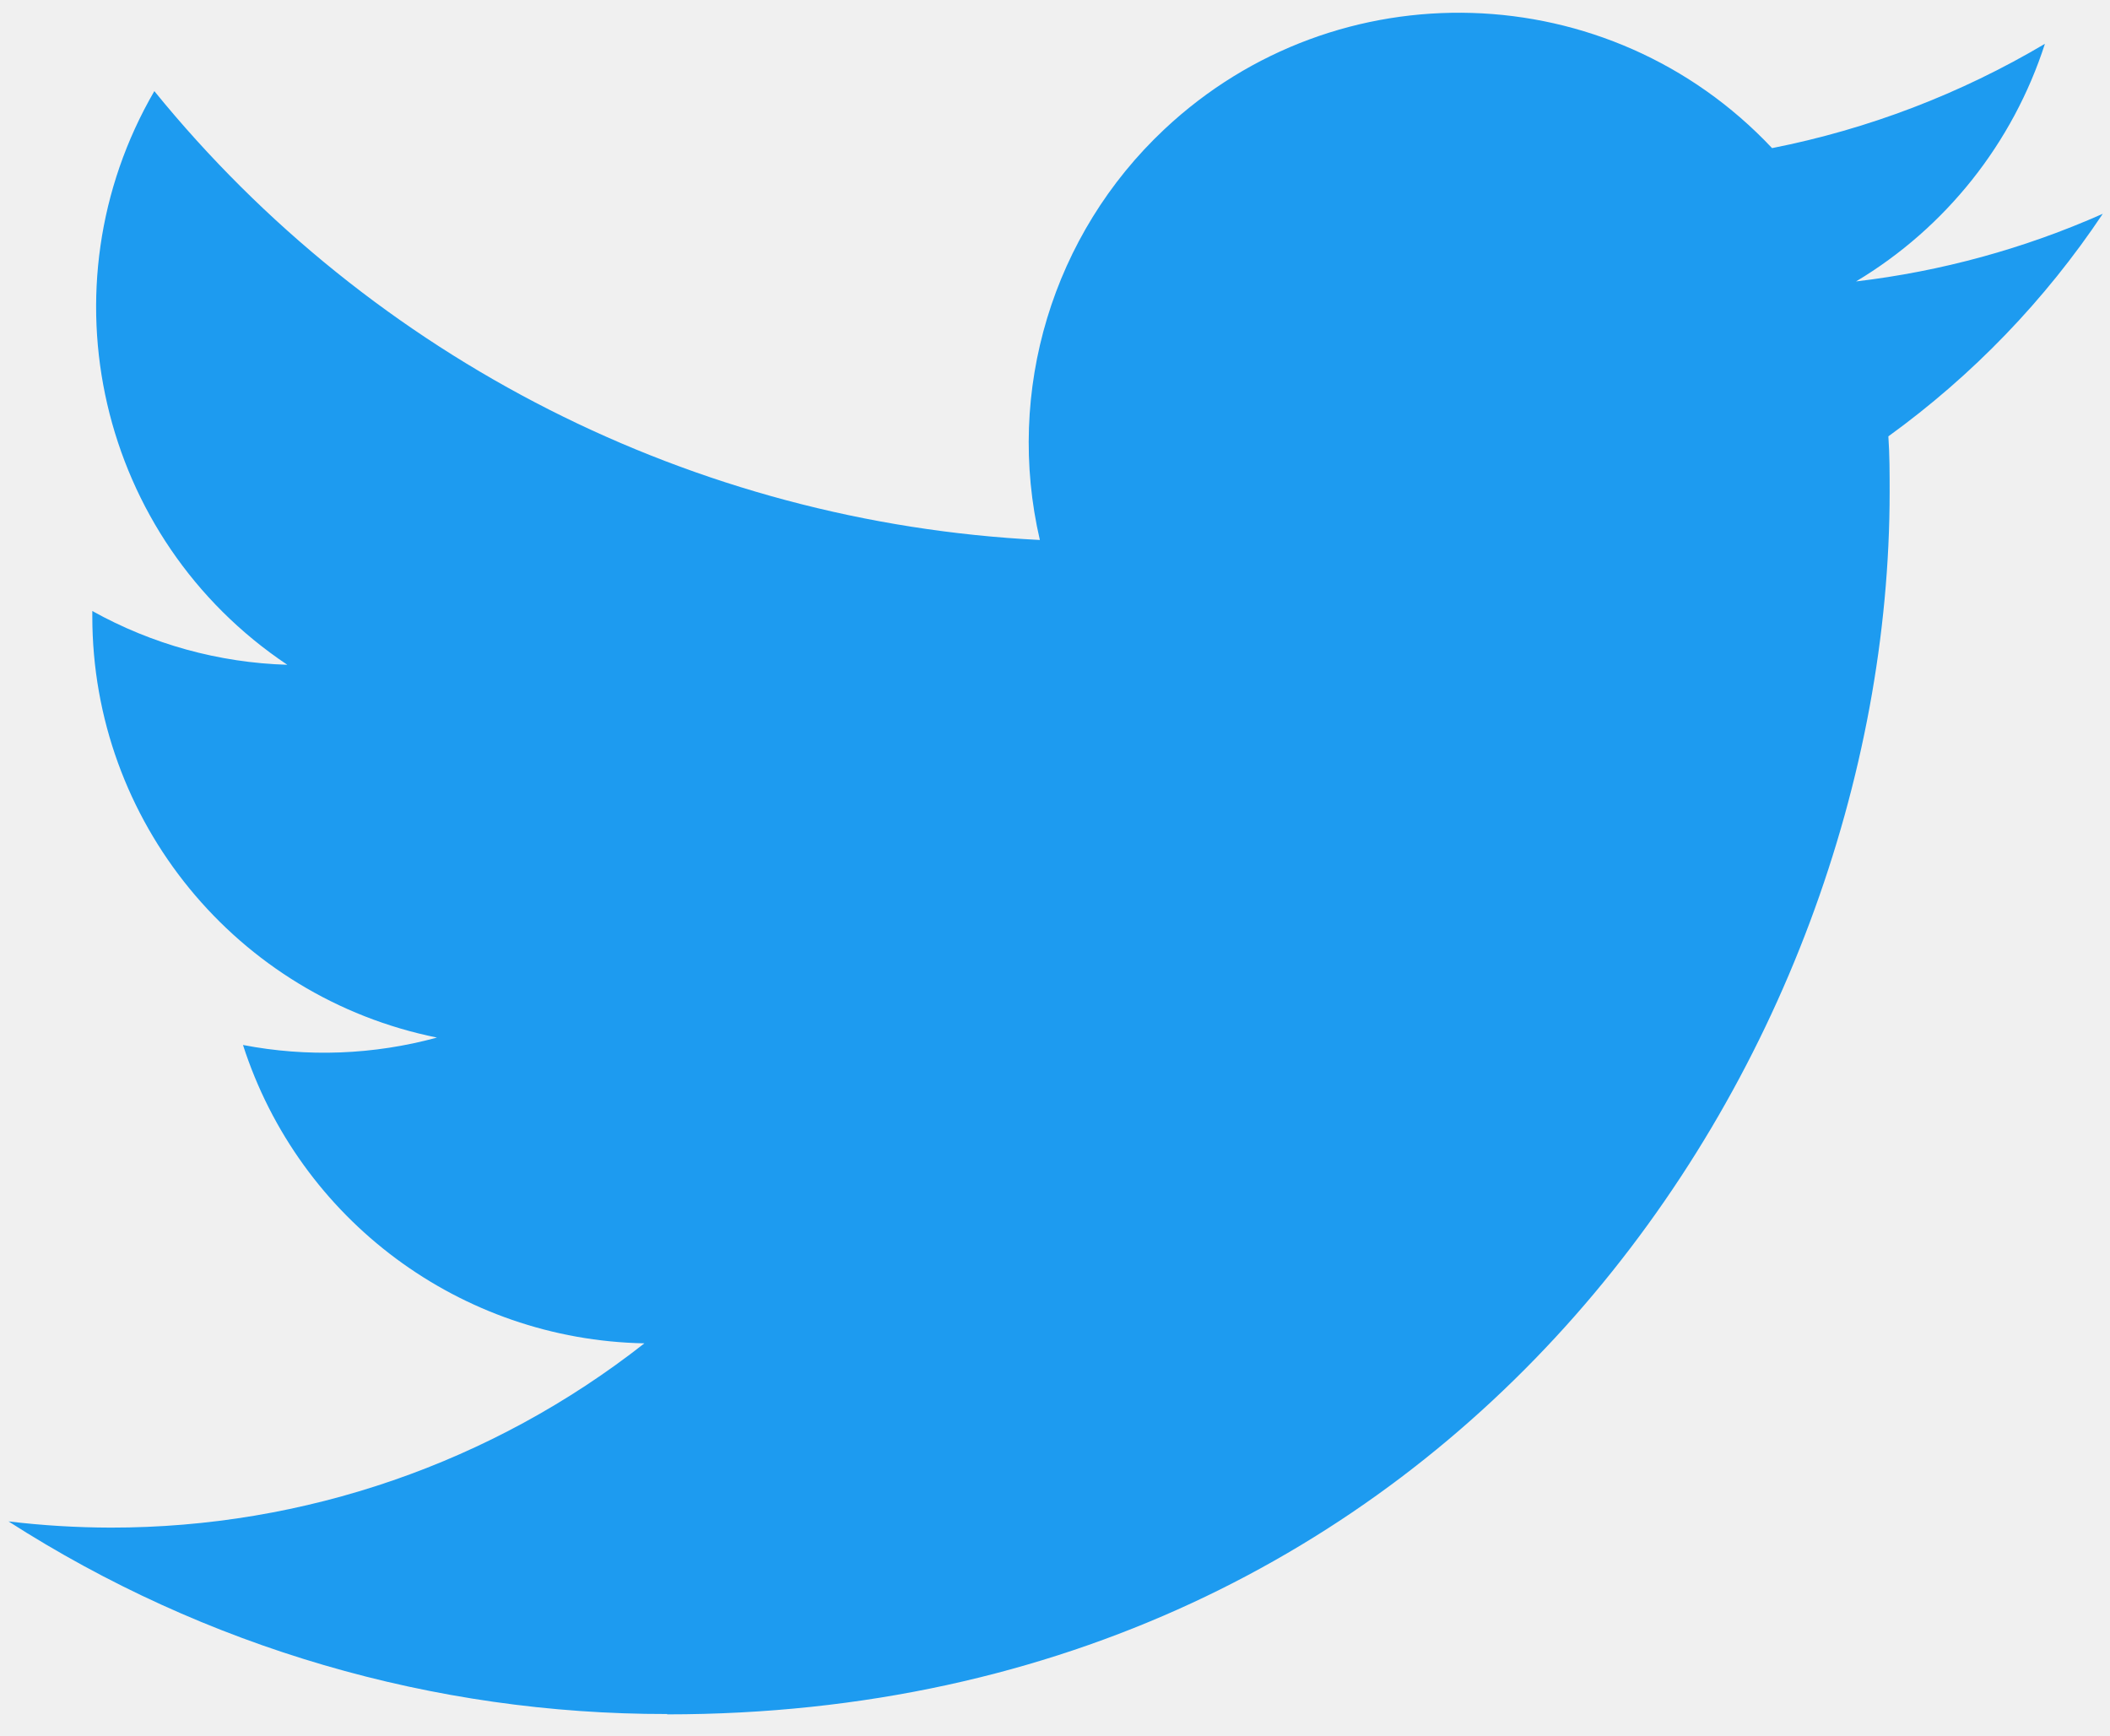
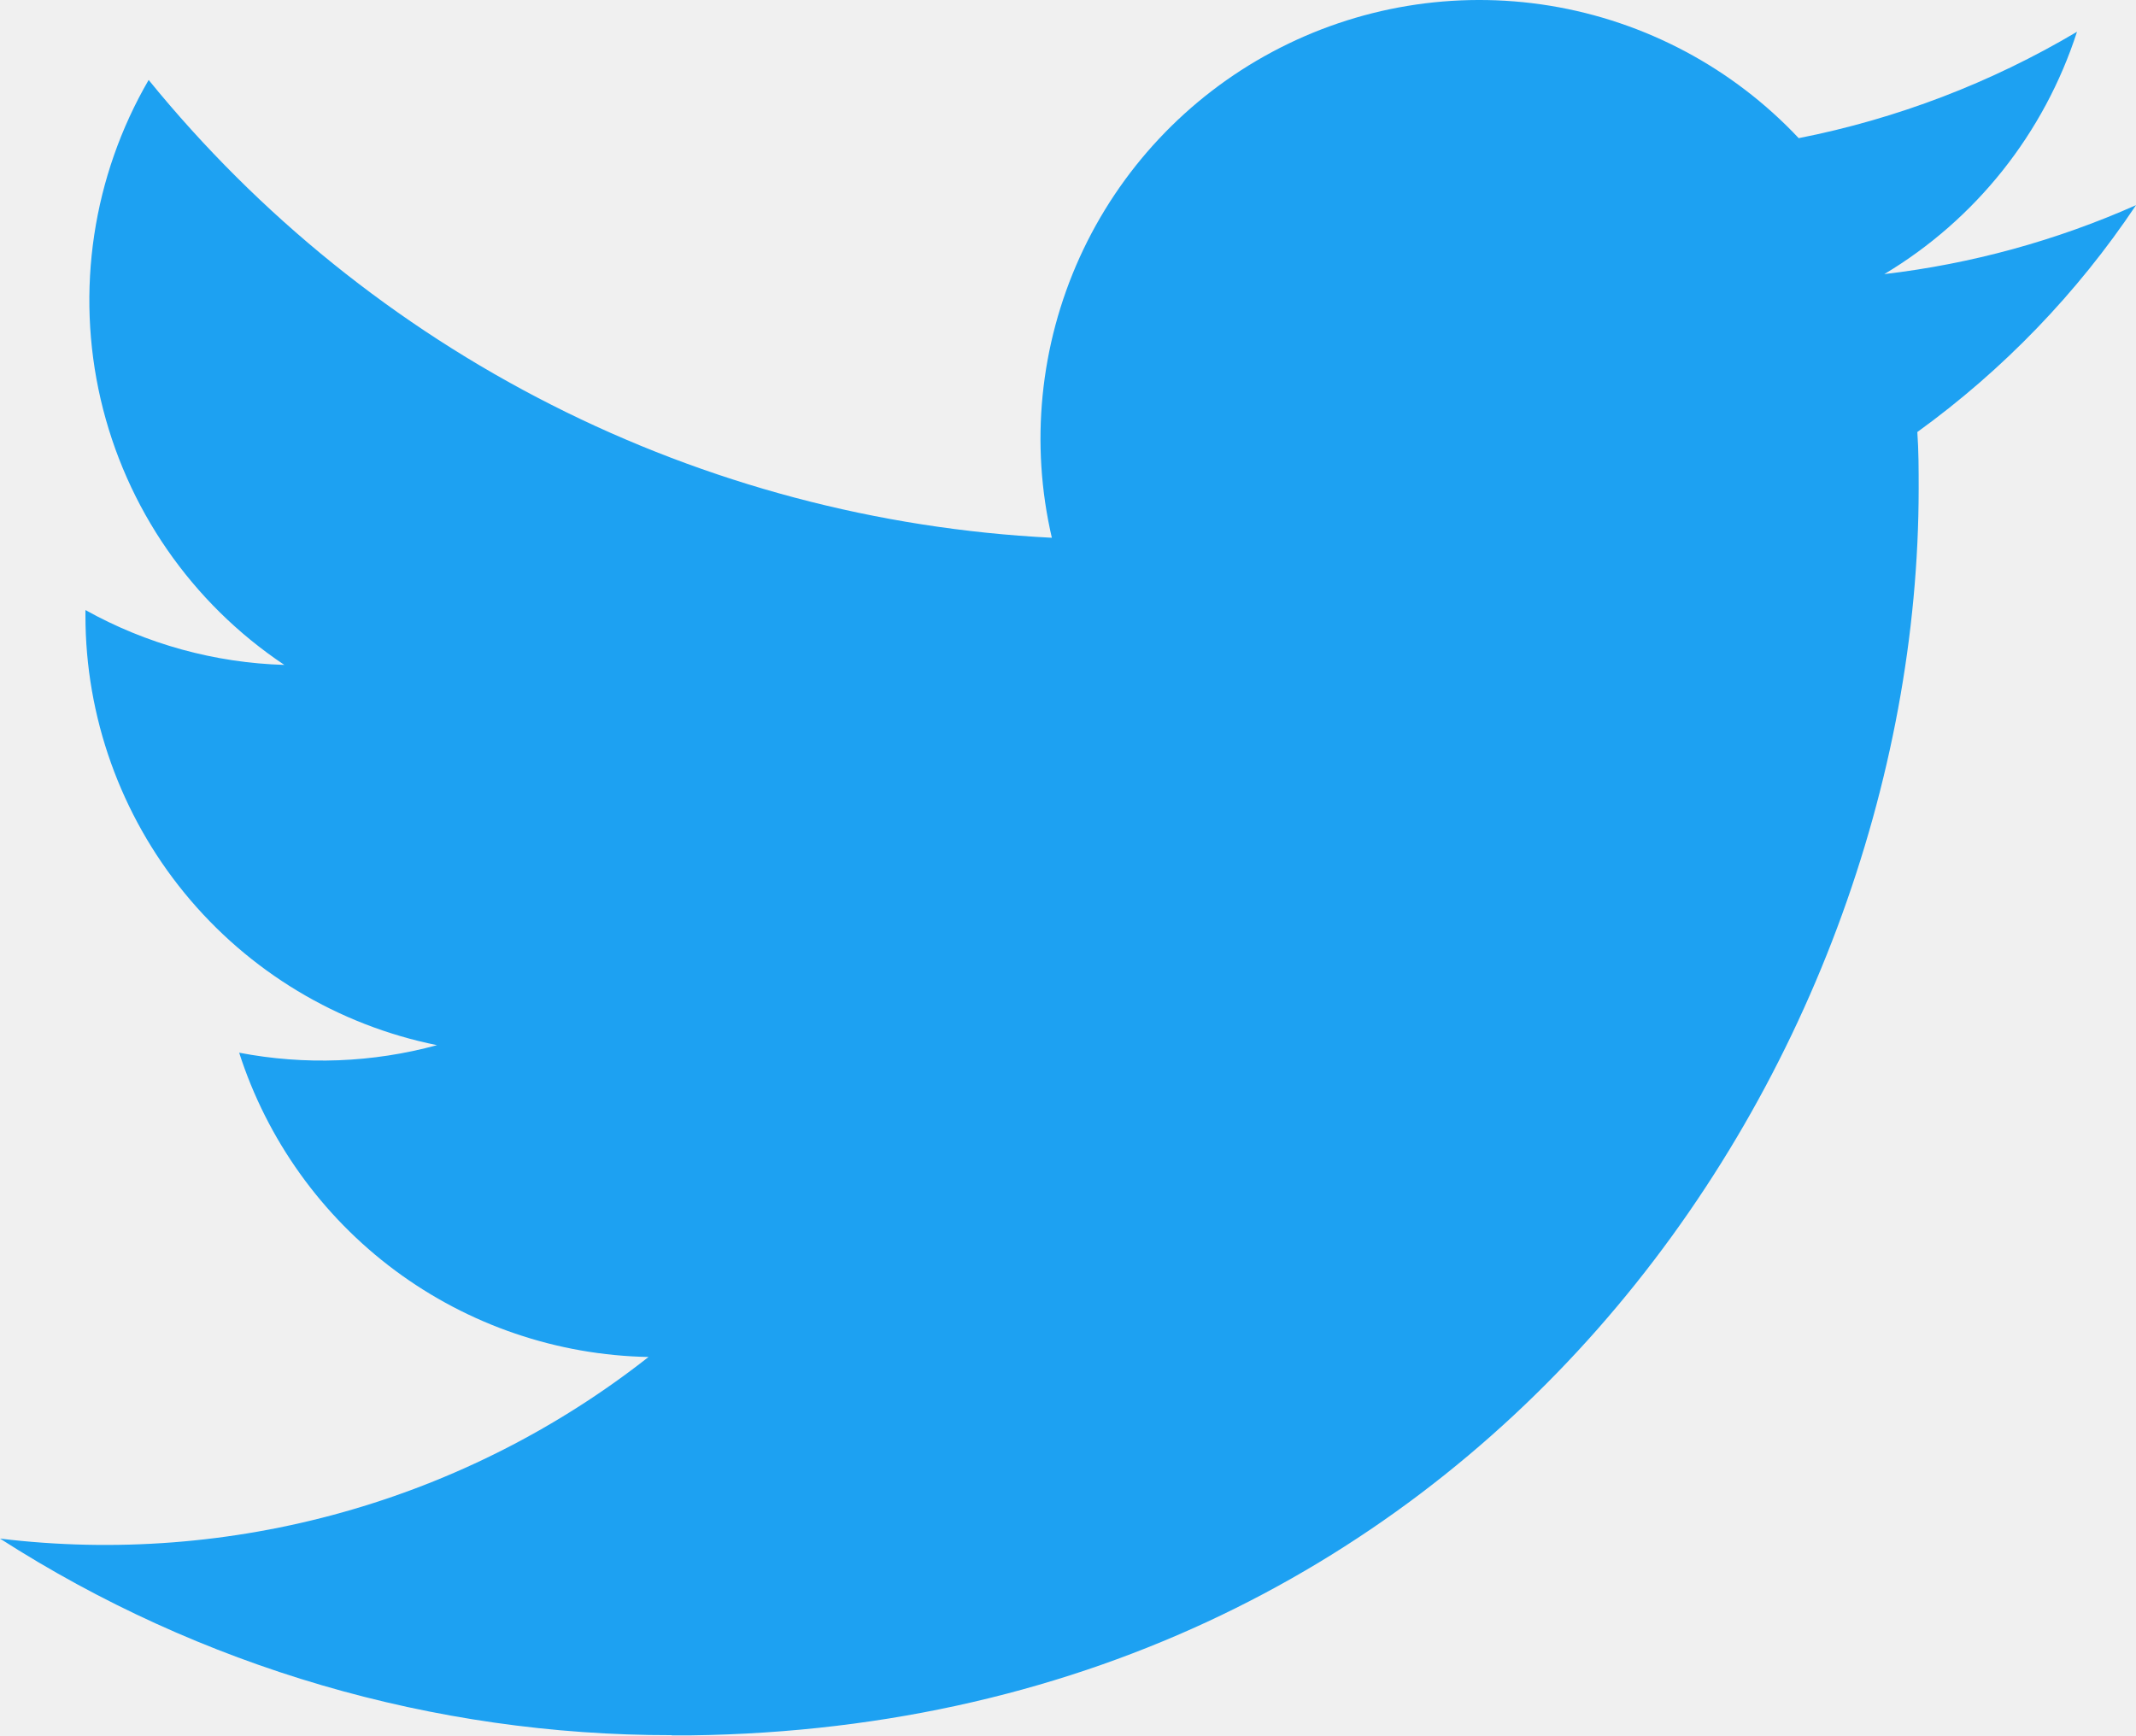
- <svg xmlns="http://www.w3.org/2000/svg" version="1.1" id="Logo" x="0px" y="0px" viewBox="0 0 248 204" style="enable-background:new 0 0 248 204;" xml:space="preserve">
-   <style type="text/css">
- 	.st0{fill:#1D9BF0;}
- </style>
-   <g id="Logo_1_">
-     <path id="white_background" class="st0" d="M221.95,51.29c0.15,2.17,0.15,4.34,0.15,6.53c0,66.73-50.8,143.69-143.69,143.69v-0.04   C50.97,201.51,24.1,193.65,1,178.83c3.99,0.48,8,0.72,12.02,0.73c22.74,0.02,44.83-7.61,62.72-21.66   c-21.61-0.41-40.56-14.5-47.18-35.07c7.57,1.46,15.37,1.16,22.8-0.87C27.8,117.2,10.85,96.5,10.85,72.46c0-0.22,0-0.43,0-0.64   c7.02,3.91,14.88,6.08,22.92,6.32C11.58,63.31,4.74,33.79,18.14,10.71c25.64,31.55,63.47,50.73,104.08,52.76   c-4.07-17.54,1.49-35.92,14.61-48.25c20.34-19.12,52.33-18.14,71.45,2.19c11.31-2.23,22.15-6.38,32.07-12.26   c-3.77,11.69-11.66,21.62-22.2,27.93c10.01-1.18,19.79-3.86,29-7.95C240.37,35.29,231.83,44.14,221.95,51.29z" />
+ <svg xmlns="http://www.w3.org/2000/svg" width="32" height="26" viewBox="0 0 32 26" fill="none">
+   <g clip-path="url(#clip0_1177_3040)">
+     <path d="M10.063 26.002C22.139 26.002 28.744 15.997 28.744 7.321C28.744 7.037 28.744 6.754 28.724 6.473C30.009 5.543 31.119 4.393 32 3.074C30.802 3.606 29.531 3.954 28.229 4.107C29.6 3.287 30.625 1.996 31.116 0.476C29.827 1.241 28.417 1.78 26.947 2.07C25.957 1.017 24.648 0.32 23.222 0.086C21.796 -0.147 20.333 0.096 19.059 0.778C17.785 1.459 16.771 2.542 16.174 3.858C15.578 5.174 15.431 6.65 15.758 8.057C13.148 7.926 10.594 7.248 8.263 6.066C5.932 4.885 3.876 3.226 2.227 1.198C1.388 2.643 1.131 4.354 1.508 5.982C1.886 7.611 2.87 9.034 4.26 9.962C3.215 9.931 2.193 9.649 1.28 9.14V9.223C1.28 10.739 1.805 12.208 2.765 13.381C3.725 14.554 5.061 15.359 6.547 15.659C5.581 15.923 4.566 15.961 3.583 15.772C4.002 17.076 4.819 18.217 5.919 19.035C7.019 19.852 8.346 20.305 9.716 20.331C8.355 21.401 6.796 22.192 5.129 22.659C3.462 23.126 1.719 23.26 0 23.052C3.002 24.979 6.496 26.001 10.063 25.997" fill="#1DA1F2" />
  </g>
+   <defs>
+     <clipPath id="clip0_1177_3040">
+       <rect width="32" height="26" fill="white" />
+     </clipPath>
+   </defs>
</svg>
